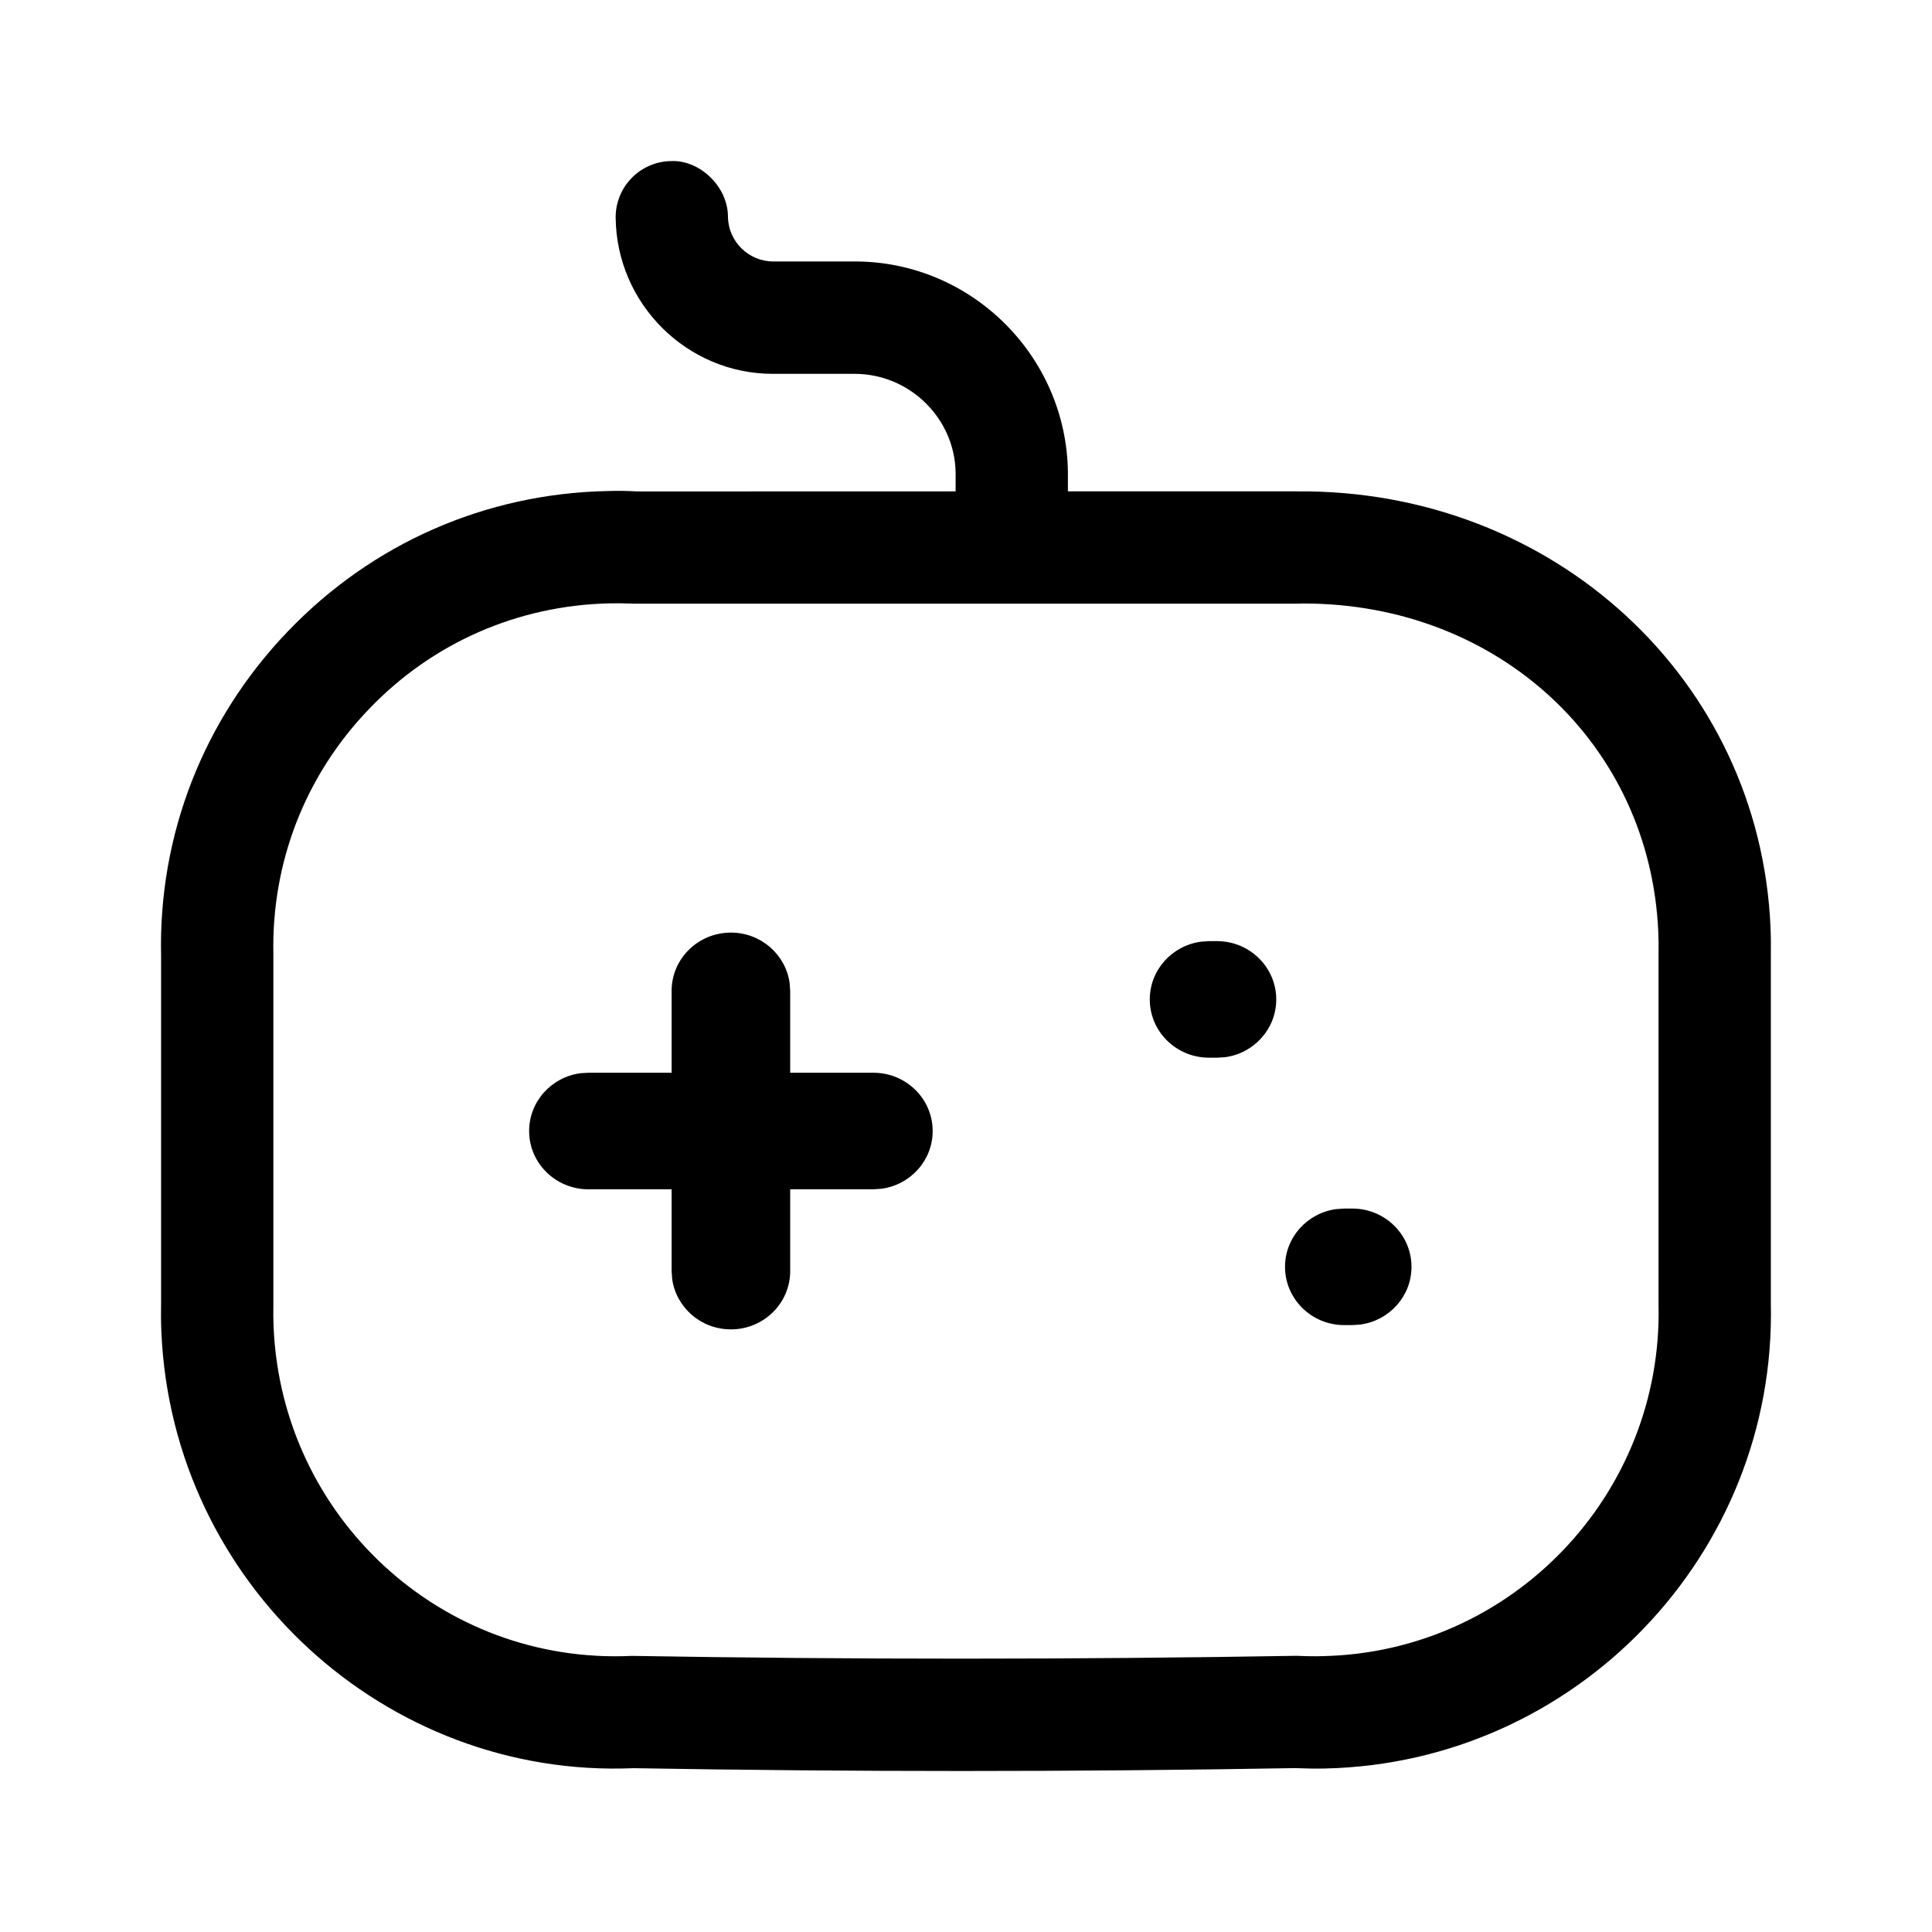
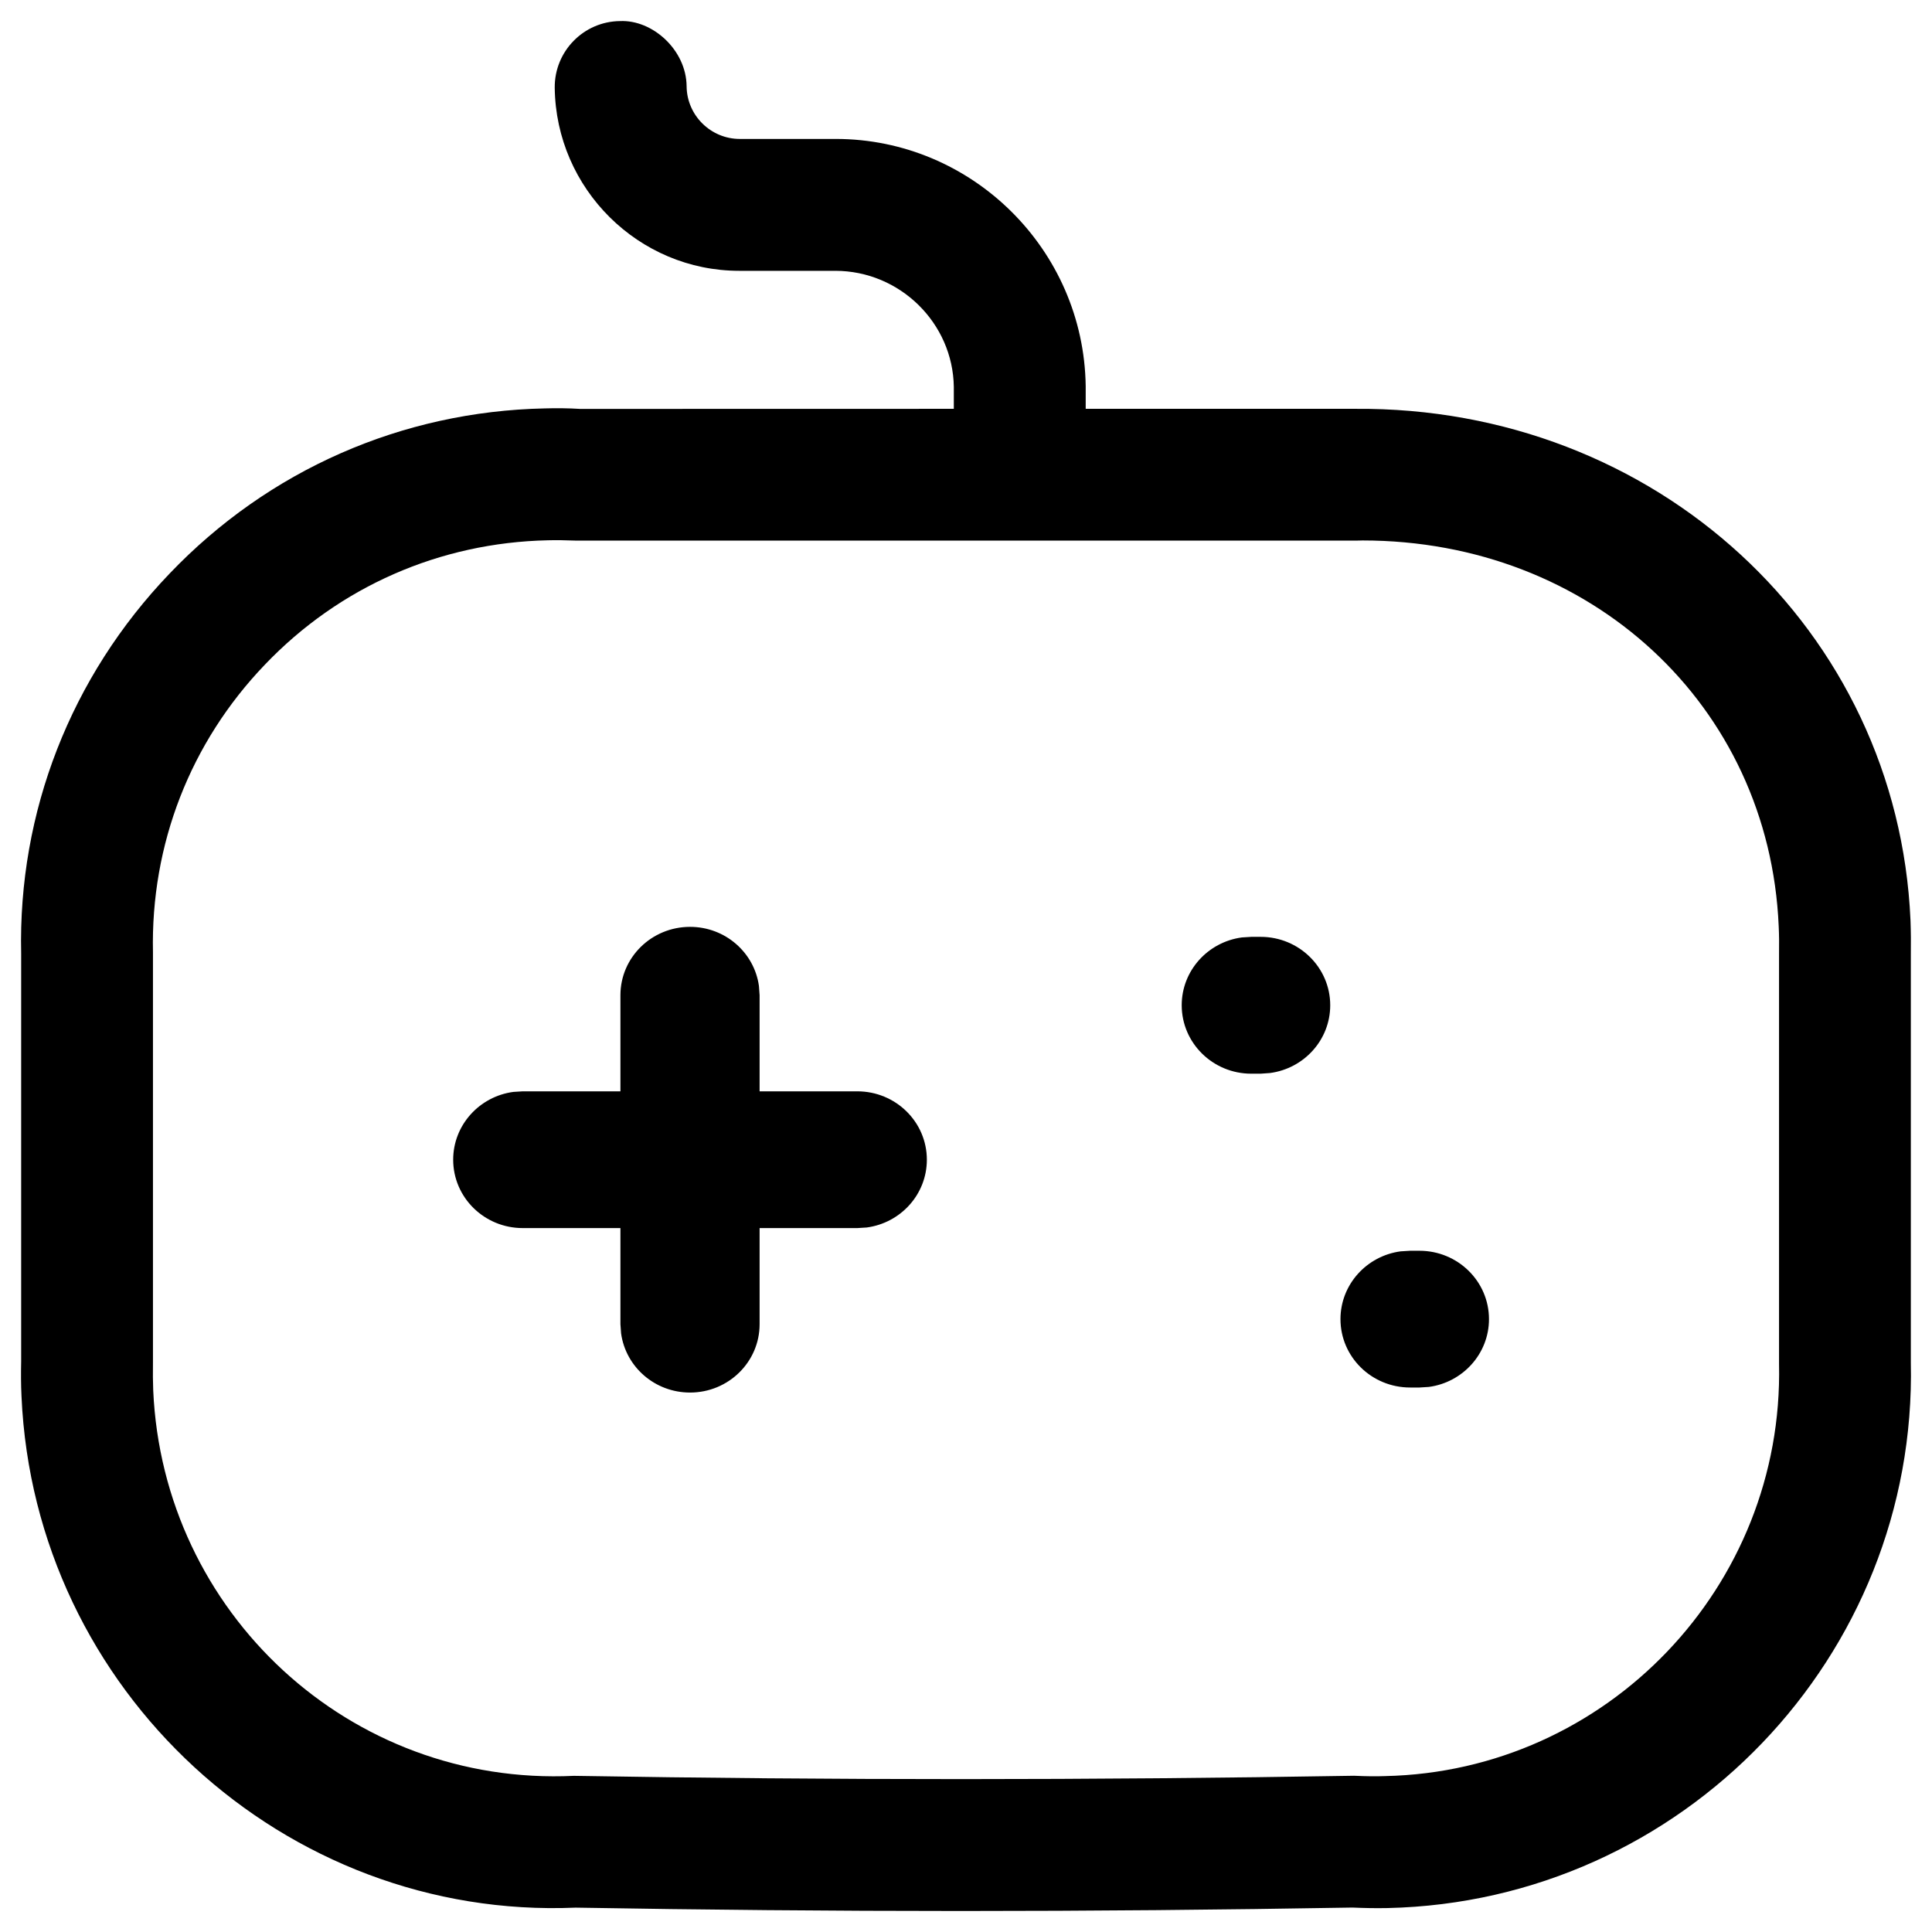
- <svg xmlns="http://www.w3.org/2000/svg" viewBox="0 0 24 24" class="ionicon">
-   <path d="M16.433 20.573C18.782 20.523 20.655 18.566 20.603 16.212V11.87C20.605 11.765 20.604 11.672 20.6 11.579C20.499 9.241 18.61 7.497 16.195 7.497C16.184 7.497 16.174 7.497 16.163 7.498C16.15 7.498 16.137 7.499 16.119 7.499H7.882C7.756 7.494 7.665 7.493 7.574 7.495C6.431 7.52 5.369 7.986 4.581 8.811C3.791 9.634 3.371 10.715 3.396 11.856V16.196C3.394 16.304 3.395 16.398 3.399 16.49C3.502 18.843 5.48 20.683 7.85 20.57C10.569 20.616 13.332 20.616 16.106 20.569C16.242 20.575 16.338 20.576 16.433 20.573ZM16.114 6.104C19.297 6.078 21.86 8.441 21.994 11.518C21.999 11.639 22 11.763 21.998 11.886V16.196C22.066 19.304 19.582 21.9 16.46 21.969C16.332 21.972 16.211 21.969 16.089 21.964C14.711 21.988 13.325 22 11.946 22C10.575 22 9.211 21.988 7.869 21.965C4.79 22.096 2.142 19.672 2.005 16.553C1.999 16.43 1.999 16.306 2.001 16.182V11.87C1.968 10.373 2.526 8.939 3.573 7.846C4.619 6.752 6.028 6.132 7.541 6.1C7.664 6.096 7.79 6.097 7.916 6.105L11.871 6.104V5.873C11.862 5.197 11.3 4.644 10.616 4.644H10.606H9.618H9.6C8.536 4.644 7.66 3.777 7.648 2.706C7.644 2.32 7.954 2.005 8.338 2.001C8.682 1.985 9.04 2.306 9.043 2.691C9.046 2.999 9.299 3.248 9.606 3.248H9.612H10.601H10.621C12.061 3.248 13.247 4.417 13.266 5.864V6.104H16.114ZM9.08 11.585C9.452 11.585 9.76 11.858 9.809 12.211L9.816 12.309V13.326H10.85C11.256 13.326 11.586 13.65 11.586 14.05C11.586 14.416 11.309 14.719 10.95 14.767L10.85 14.774H9.816V15.79C9.816 16.19 9.486 16.514 9.08 16.514C8.707 16.514 8.399 16.242 8.35 15.888L8.343 15.79V14.774H7.31C6.903 14.774 6.573 14.45 6.573 14.05C6.573 13.683 6.85 13.38 7.21 13.332L7.31 13.326H8.343V12.309C8.343 11.909 8.673 11.585 9.08 11.585ZM15.854 12.415C15.854 12.016 15.524 11.691 15.118 11.691H15.019L14.919 11.698C14.56 11.746 14.283 12.049 14.283 12.415C14.283 12.815 14.612 13.139 15.019 13.139H15.118L15.218 13.133C15.577 13.085 15.854 12.782 15.854 12.415ZM16.798 15.013C17.205 15.013 17.534 15.337 17.534 15.737C17.534 16.104 17.257 16.406 16.898 16.454L16.798 16.461H16.699C16.293 16.461 15.963 16.137 15.963 15.737C15.963 15.371 16.24 15.068 16.599 15.02L16.699 15.013H16.798Z" />
+ <svg xmlns="http://www.w3.org/2000/svg" viewBox="0 0 23 23" class="ionicon">
+   <path fill-rule="evenodd" clip-rule="evenodd" d="M16.488 21.144C19.13 21.088 21.237 18.887 21.179 16.238V11.354C21.181 11.235 21.18 11.131 21.175 11.026C21.062 8.396 18.937 6.434 16.22 6.434C16.207 6.434 16.196 6.434 16.183 6.435C16.169 6.436 16.154 6.436 16.134 6.436H6.868C6.726 6.431 6.624 6.429 6.521 6.432C5.235 6.46 4.041 6.984 3.154 7.912C2.265 8.838 1.793 10.054 1.821 11.338V16.22C1.819 16.342 1.82 16.448 1.824 16.551C1.94 19.198 4.165 21.268 6.832 21.141C9.891 21.193 12.999 21.193 16.12 21.14C16.273 21.147 16.381 21.148 16.488 21.144ZM16.129 4.867C19.71 4.838 22.593 7.496 22.744 10.957C22.749 11.094 22.75 11.233 22.748 11.371V16.22C22.825 19.717 20.03 22.637 16.518 22.715C16.374 22.718 16.238 22.715 16.101 22.709C14.55 22.736 12.991 22.75 11.44 22.75C9.897 22.75 8.363 22.736 6.853 22.71C3.389 22.858 0.41 20.131 0.256 16.622C0.249 16.483 0.249 16.344 0.252 16.204V11.354C0.214 9.669 0.842 8.056 2.02 6.827C3.197 5.596 4.782 4.898 6.484 4.862C6.622 4.858 6.764 4.859 6.906 4.868L11.355 4.867V4.607C11.345 3.846 10.713 3.224 9.943 3.224H9.932H8.821H8.8C7.603 3.224 6.618 2.249 6.604 1.044C6.6 0.61 6.949 0.255 7.381 0.251C7.768 0.233 8.17 0.594 8.174 1.027C8.177 1.374 8.462 1.654 8.807 1.654H8.814H9.927H9.949C11.569 1.654 12.903 2.969 12.925 4.597V4.867H16.129ZM8.215 11.034C8.634 11.034 8.98 11.34 9.035 11.738L9.043 11.848V12.992H10.206C10.663 12.992 11.034 13.356 11.034 13.806C11.034 14.218 10.723 14.559 10.318 14.613L10.206 14.62H9.043V15.764C9.043 16.214 8.672 16.578 8.215 16.578C7.795 16.578 7.449 16.272 7.394 15.874L7.386 15.764V14.62H6.223C5.766 14.62 5.395 14.256 5.395 13.806C5.395 13.394 5.707 13.053 6.111 12.999L6.223 12.992H7.386V11.848C7.386 11.398 7.757 11.034 8.215 11.034ZM15.836 11.967C15.836 11.518 15.465 11.153 15.008 11.153H14.896L14.784 11.16C14.38 11.214 14.068 11.555 14.068 11.967C14.068 12.417 14.439 12.782 14.896 12.782H15.008L15.12 12.774C15.524 12.72 15.836 12.38 15.836 11.967ZM16.898 14.89C17.355 14.89 17.726 15.254 17.726 15.704C17.726 16.116 17.414 16.457 17.01 16.511L16.898 16.518H16.787C16.329 16.518 15.958 16.154 15.958 15.704C15.958 15.292 16.27 14.951 16.674 14.897L16.787 14.89H16.898Z" />
</svg>
